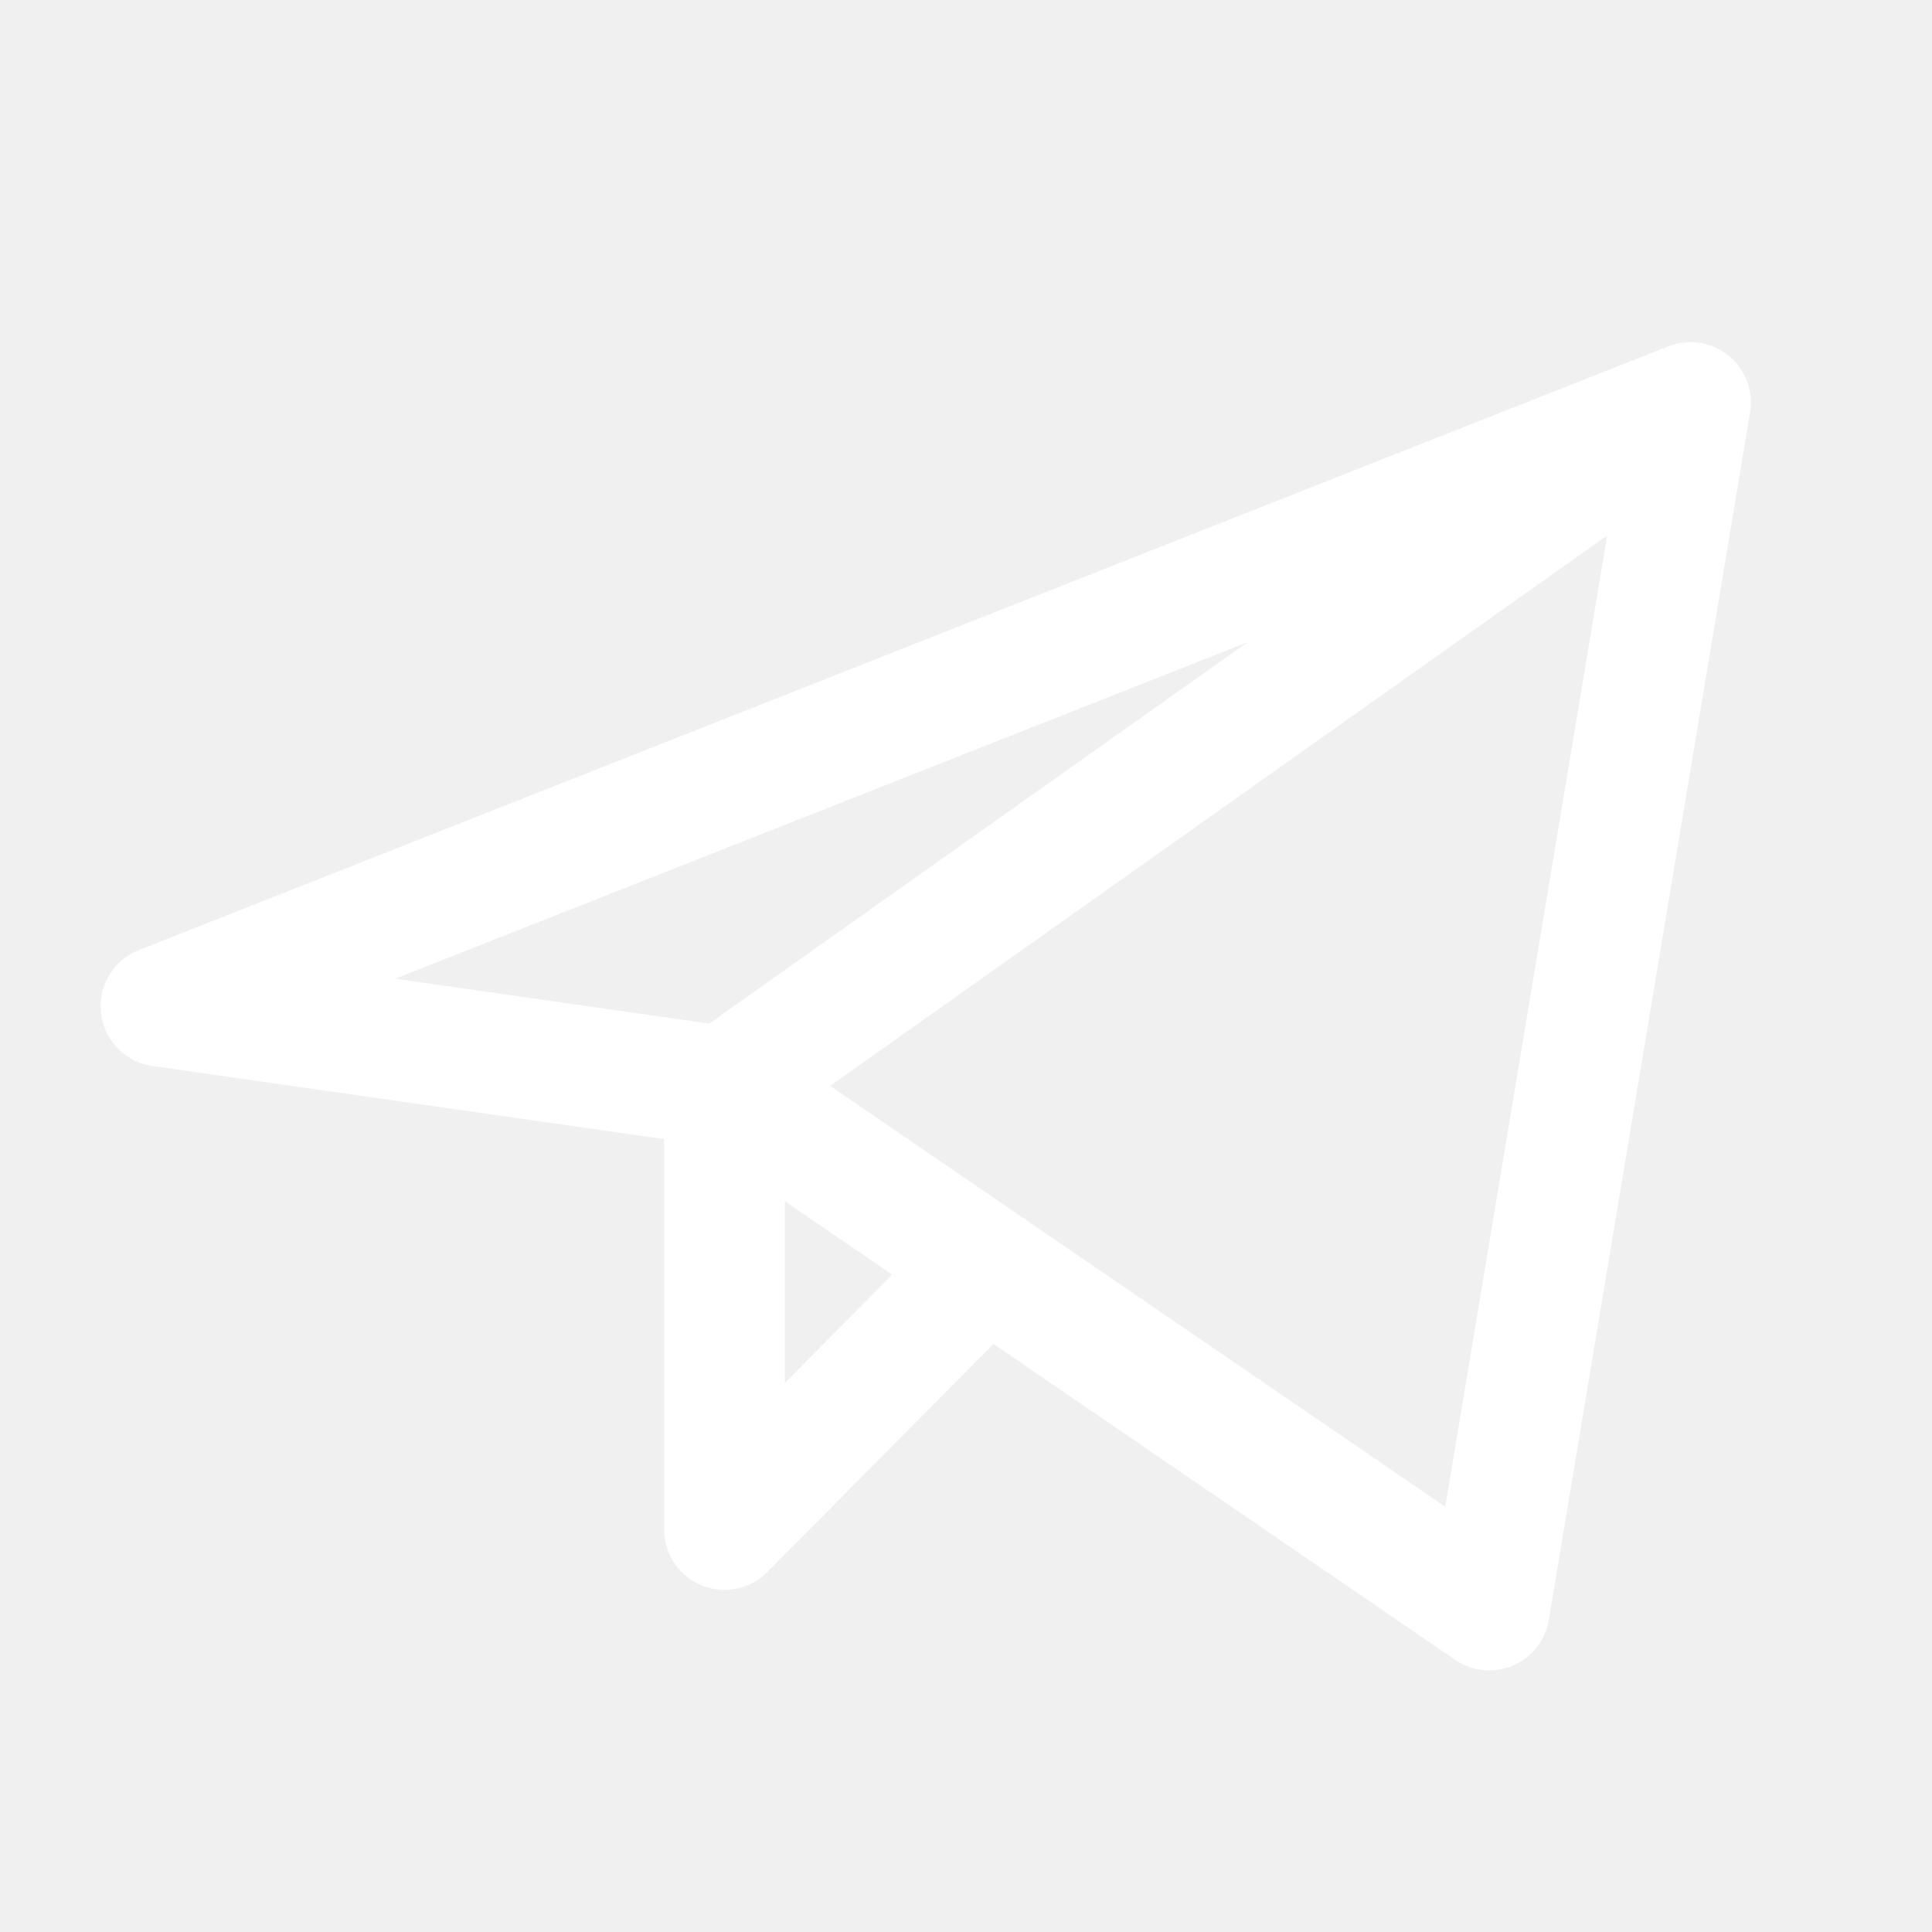
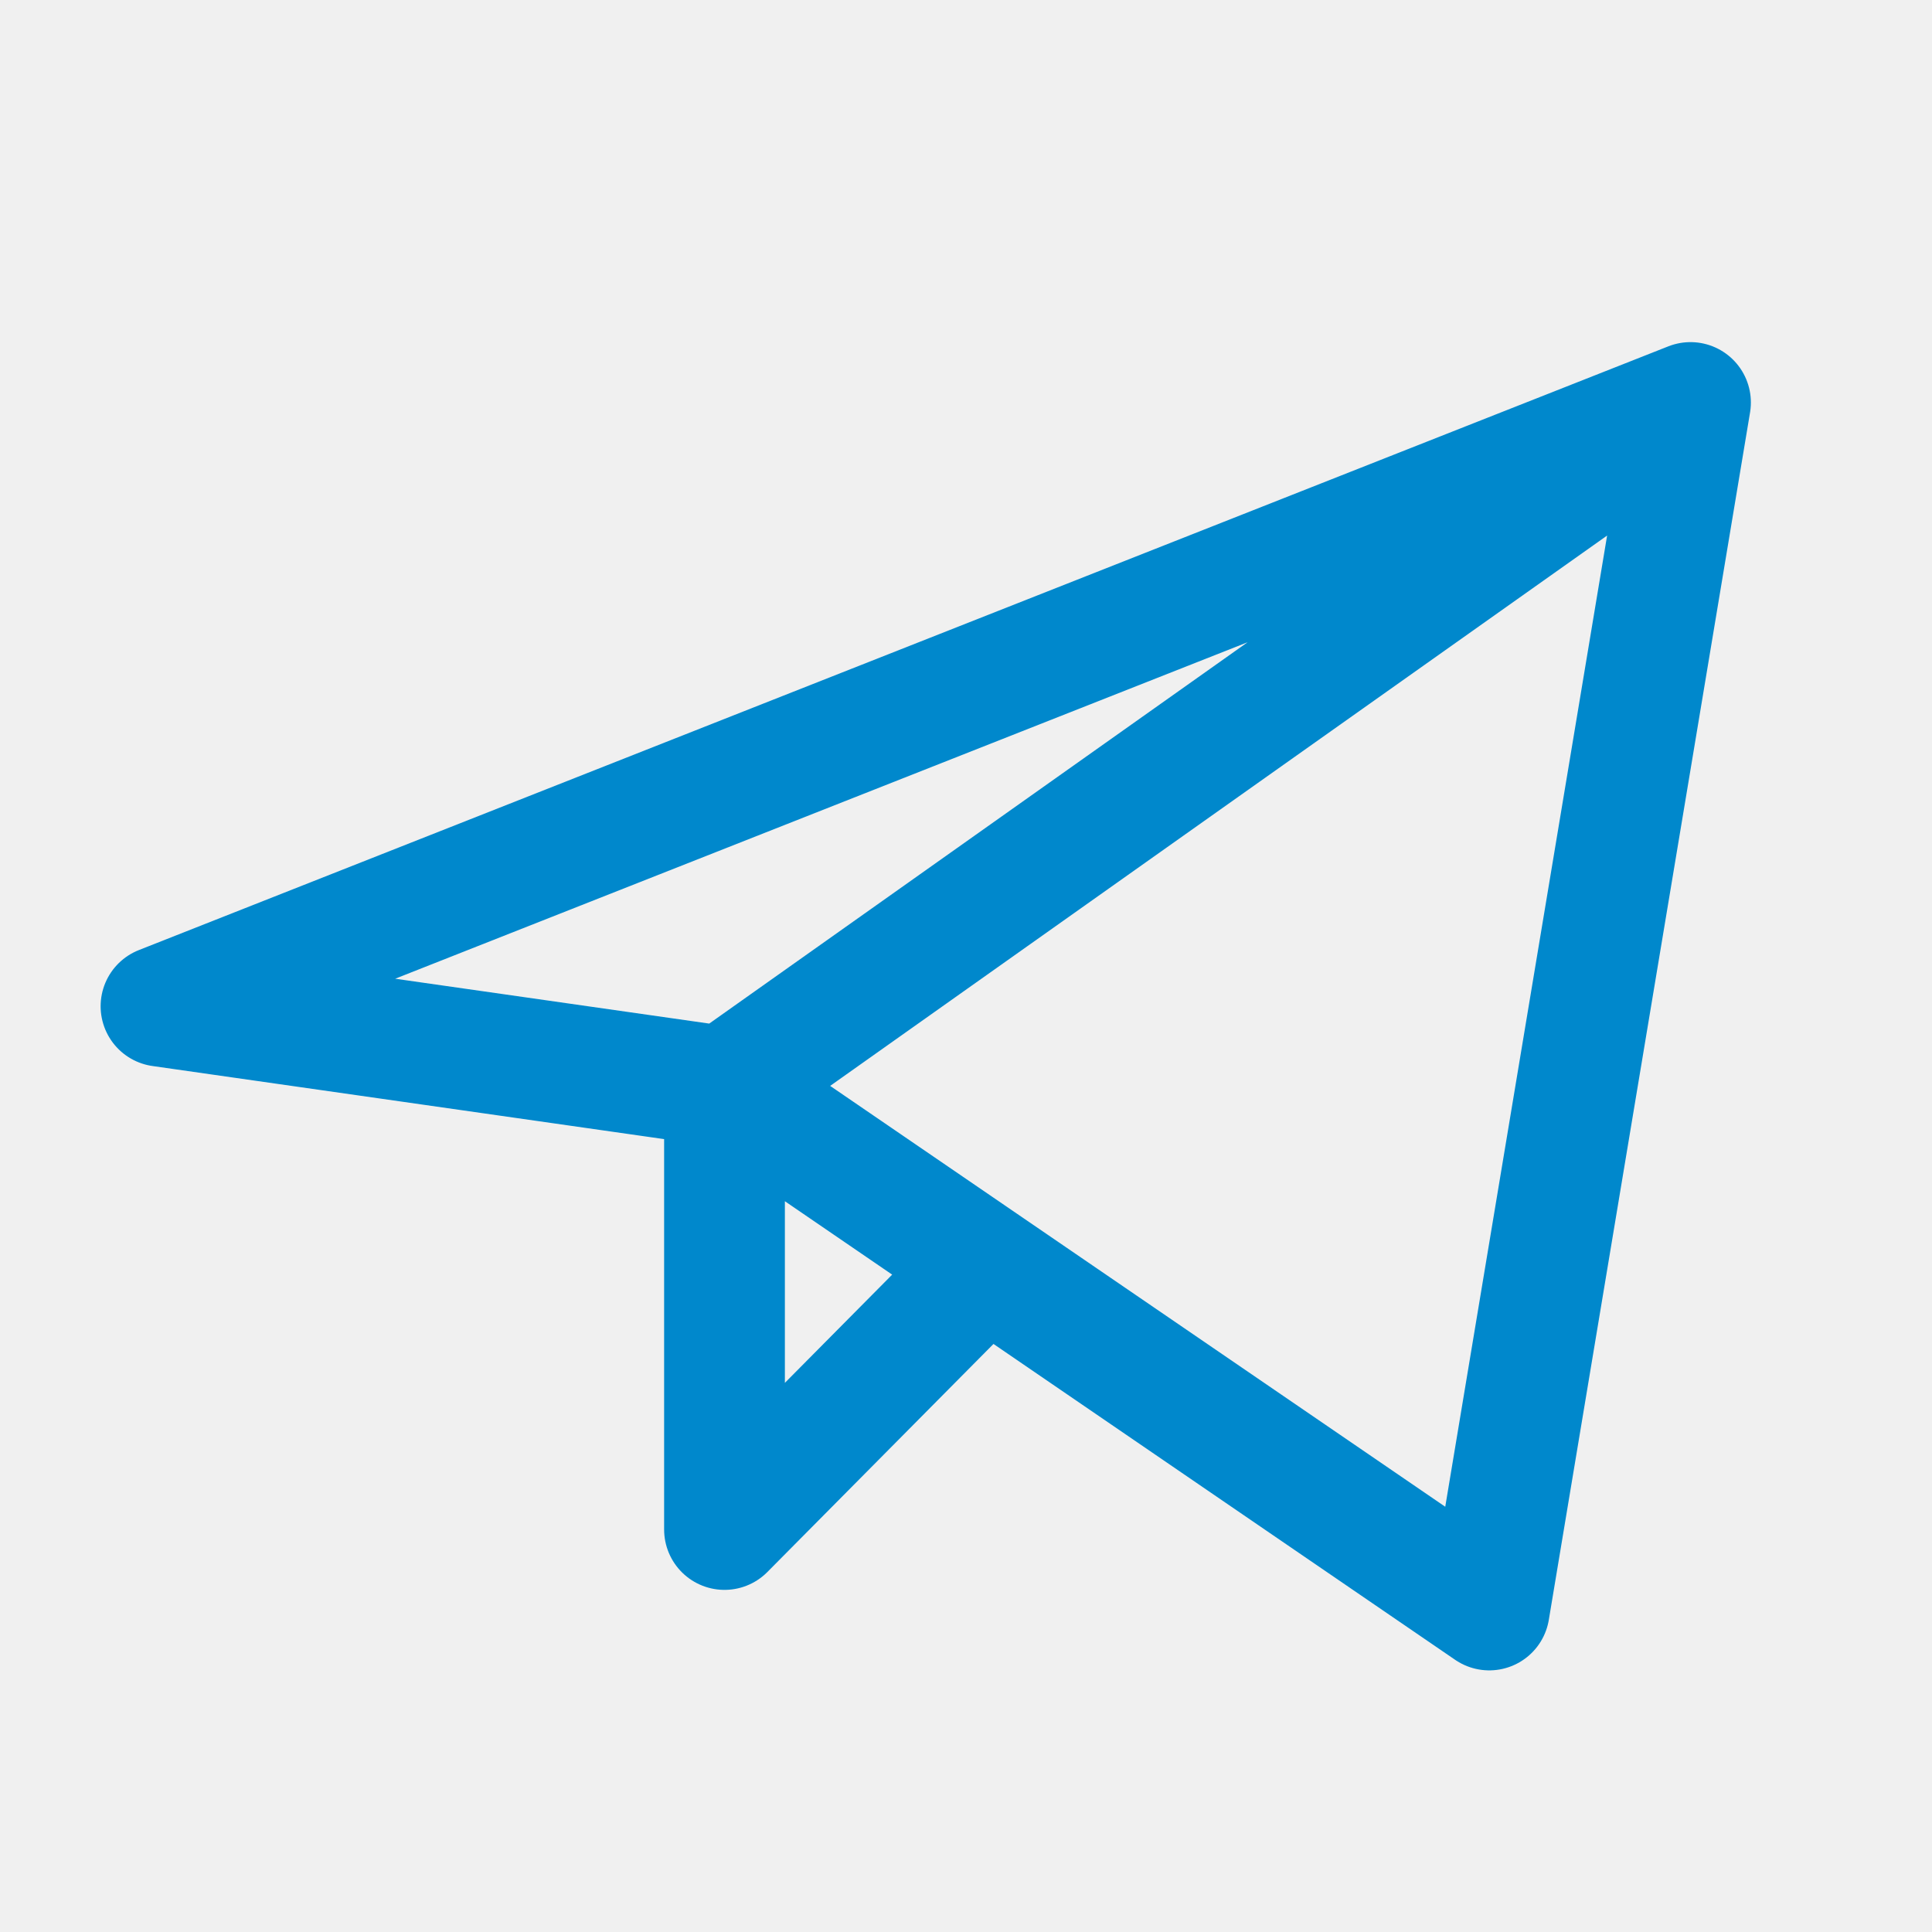
<svg xmlns="http://www.w3.org/2000/svg" width="1em" height="1em" viewBox="0 0 24 24">
-   <path fill="none" stroke="#ffffff" stroke-linecap="round" stroke-linejoin="round" stroke-width="1.5" d="M21 5L2 12.5l7 1M21 5l-2.5 15L9 13.5M21 5L9 13.5m0 0V19l3.249-3.277" />
+   <path fill="none" stroke="#0088CC" stroke-linecap="round" stroke-linejoin="round" stroke-width="1.5" d="M21 5L2 12.5l7 1M21 5l-2.5 15L9 13.5M21 5L9 13.5m0 0V19l3.249-3.277" />
</svg>
